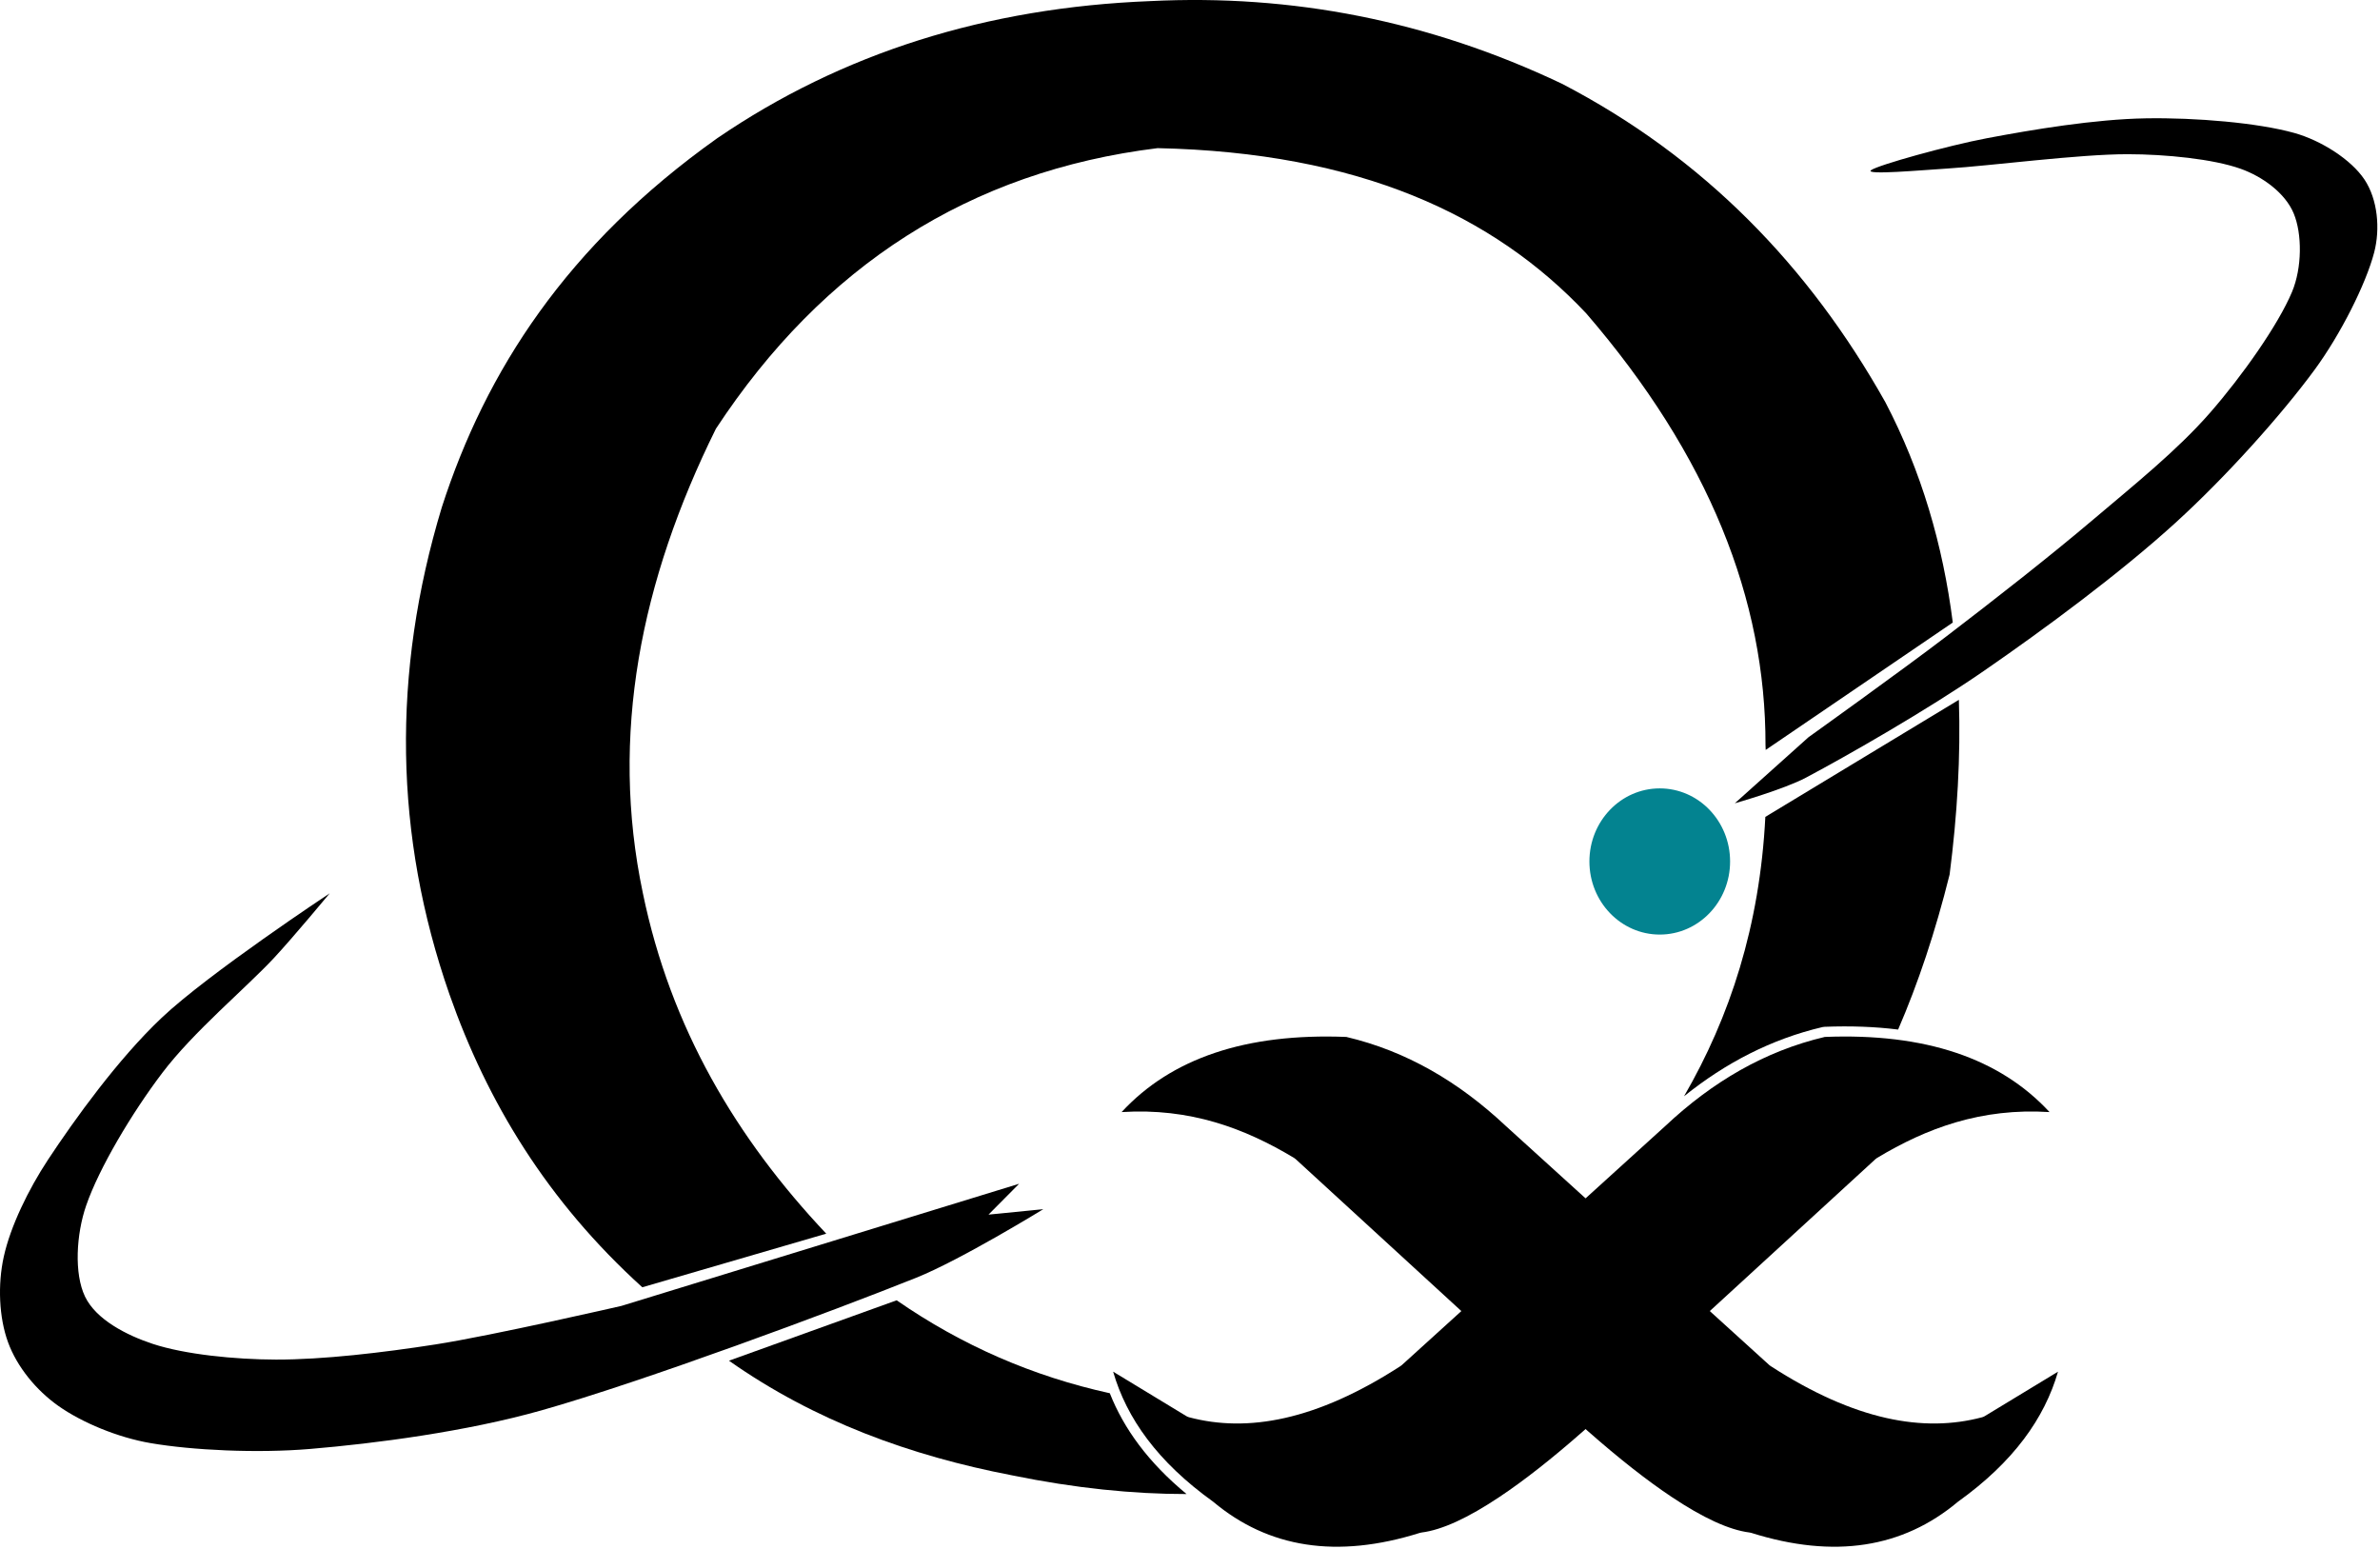
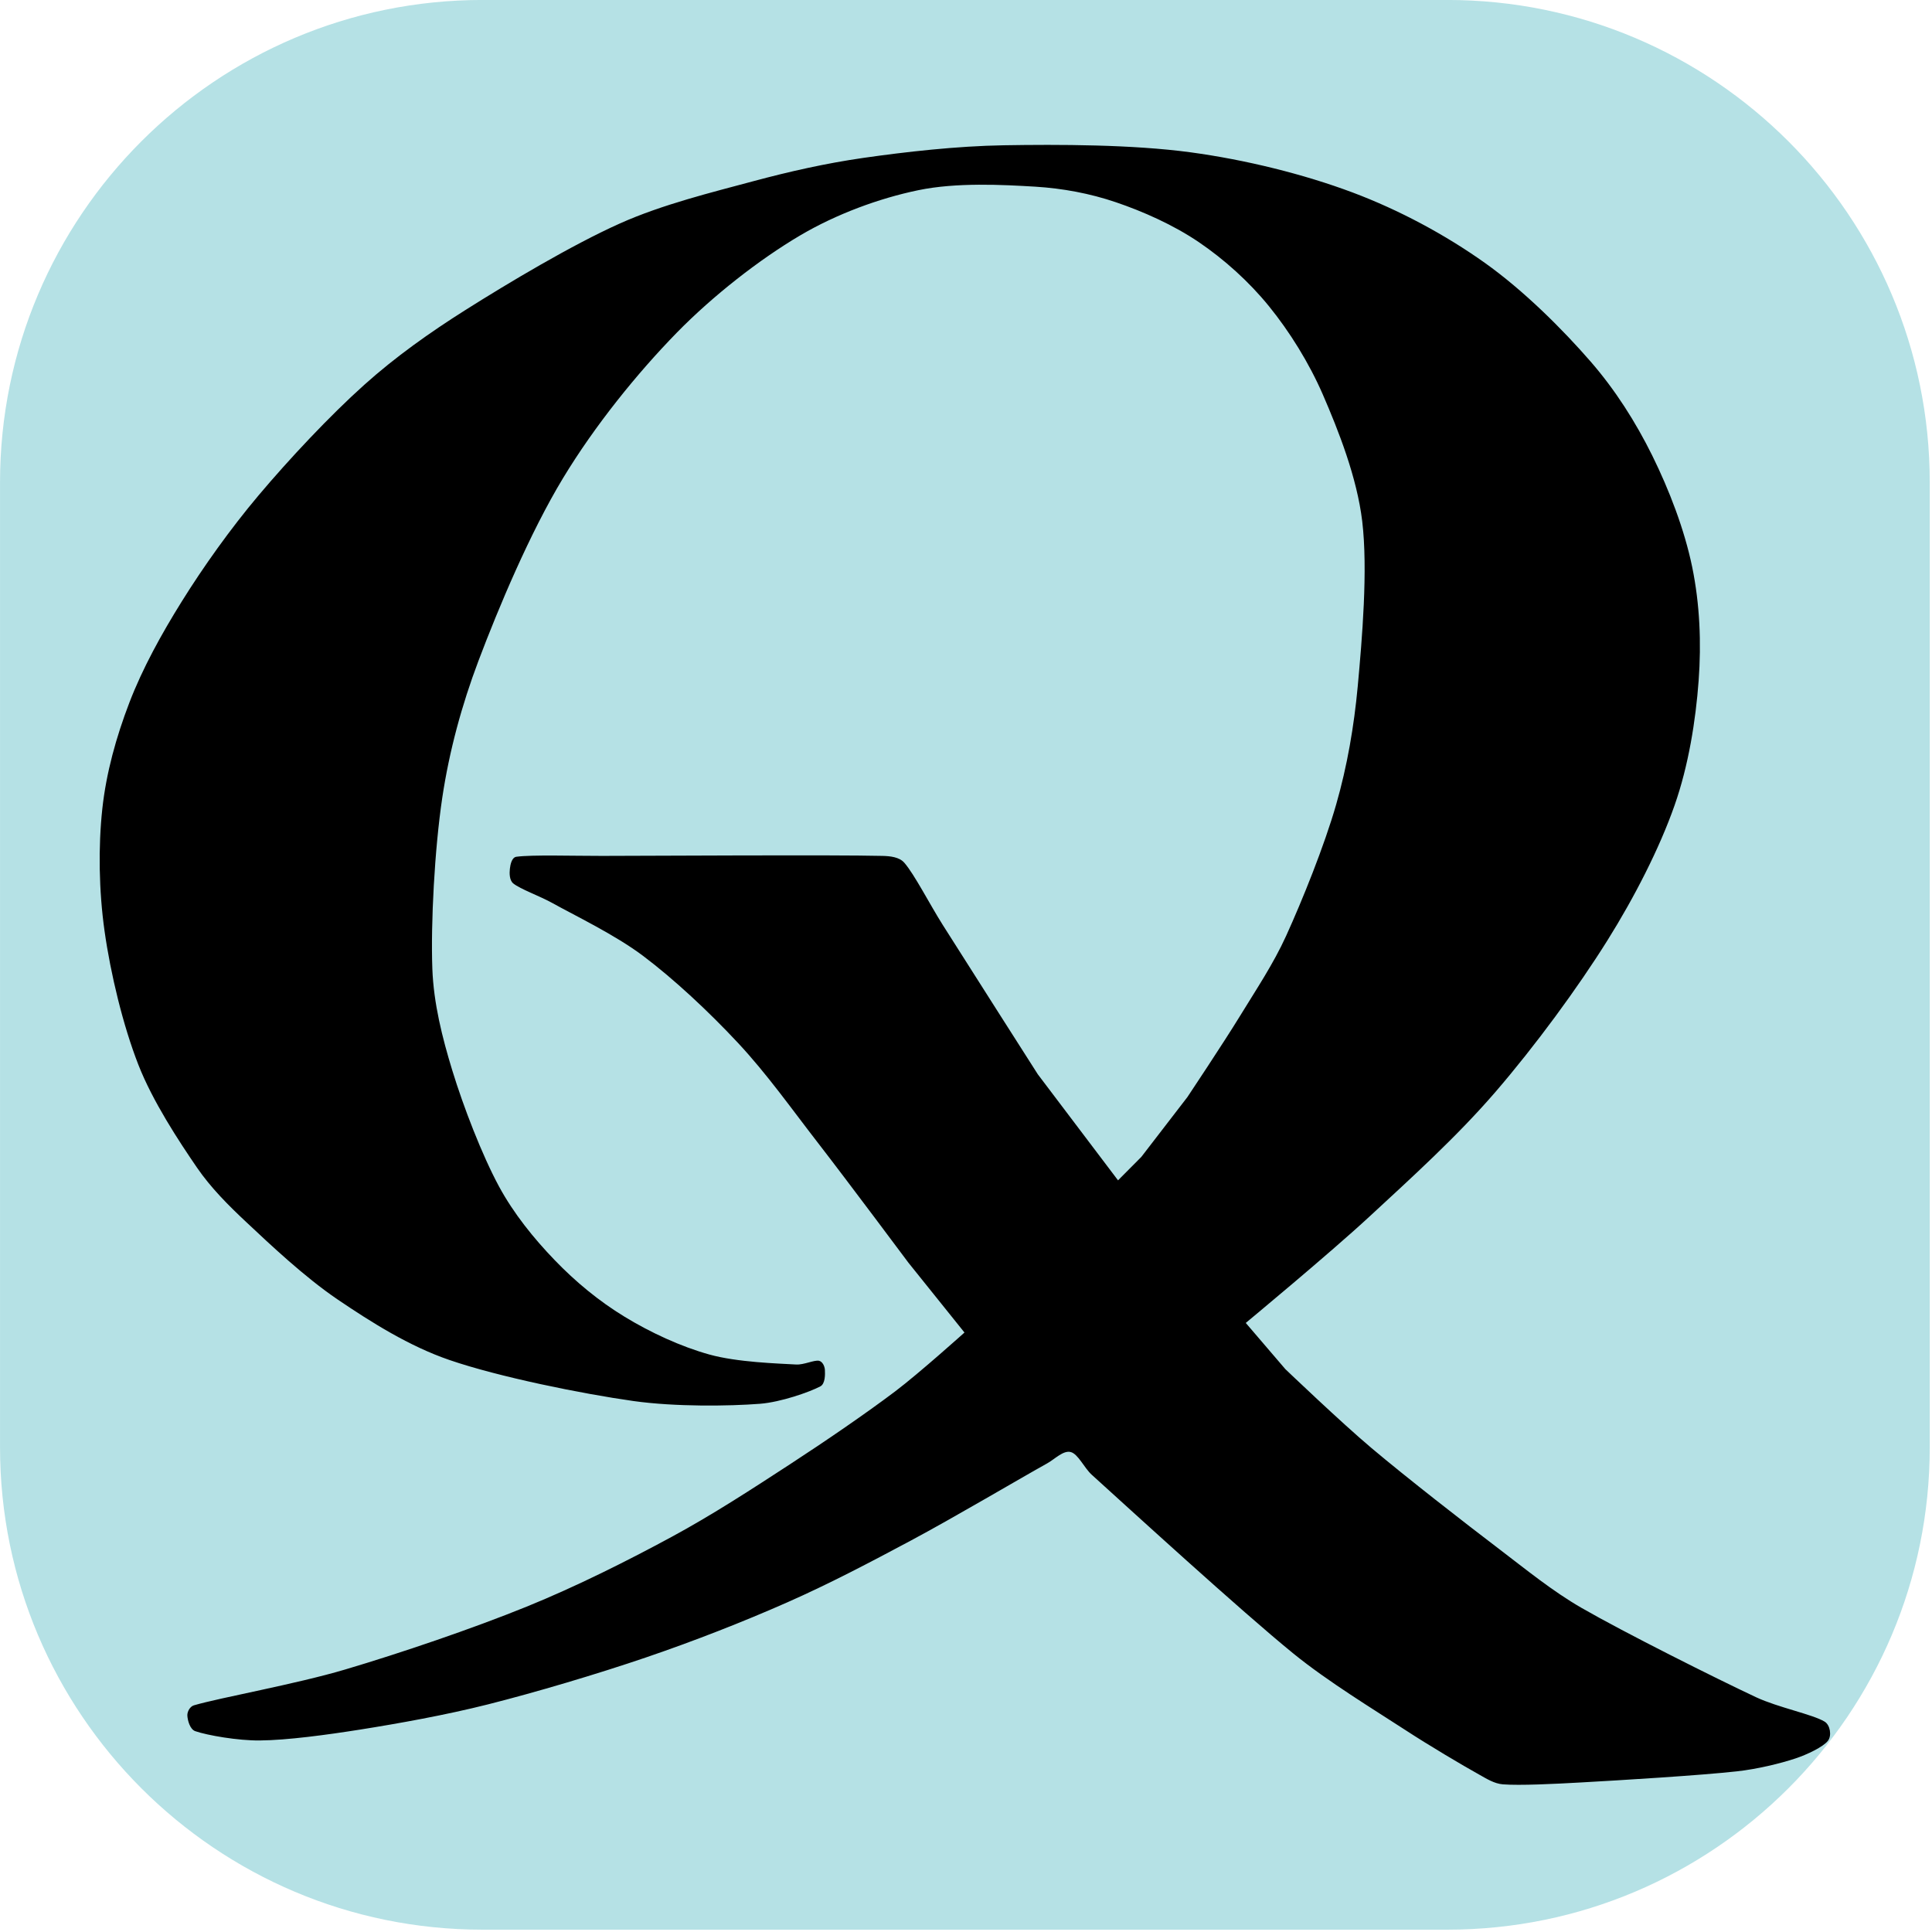
- <svg xmlns="http://www.w3.org/2000/svg" width="100%" height="100%" viewBox="0 0 727 473" version="1.1" xml:space="preserve" style="fill-rule:evenodd;clip-rule:evenodd;stroke-linejoin:round;stroke-miterlimit:2;">
-   <g transform="matrix(1,0,0,1,-58.4196,-758.035)">
-     <g id="Logo-QLIXA-PLANET-Black" transform="matrix(0.960057,0,0,1.02209,-176.725,238.777)">
-       <g transform="matrix(1.07651,0,0,1,-66.4365,-5.68295e-14)">
-         <path d="M639.936,954.52C624.153,954.527 607.056,952.796 588.341,948.925C558.348,943.085 530.067,932.718 504.69,914.669L554.25,896.619C573.612,910.181 594.636,919.372 617.248,924.393C621.394,935.008 628.657,945.104 639.936,954.52ZM786.968,835.643C800.534,811.948 809.359,784.726 810.994,752.154L868.195,717.173C868.747,734.095 867.727,751.53 865.459,769.374C861.223,786.579 856.118,801.961 850.237,815.712C843.48,814.855 836.221,814.577 828.454,814.889C828.263,814.897 828.073,814.923 827.888,814.967C812.783,818.555 799.238,825.662 786.968,835.643ZM866.396,694.077L811.1,732.147C811.082,731.678 811.063,731.208 811.043,730.737C811.134,687.231 794.3,644.186 758.039,601.667C730.673,572.282 690.992,553.616 631.375,552.306C575.849,559.211 532.491,587.439 500.827,636.16C478.557,681.668 469.427,727.822 479.231,774.907C487.448,815.242 506.905,848.273 533.435,876.706L479.075,892.729C450.896,866.909 433.205,837.244 422.072,805.176C405.736,757.792 404.962,709.275 419.819,659.619C432.796,618.963 456.717,581.316 501.235,549.332C538.088,523.877 580.794,510.285 629.257,508.362C670.92,506.274 711.491,514.137 750.85,533.049C792.931,555.151 823.927,587.692 846.454,628.208C857.129,648.847 863.474,670.902 866.396,694.077Z" />
-       </g>
-       <g>
-         <g transform="matrix(1,0,0,1,4.6005,0)">
-           <path d="M597.19,840.37C613.031,824.275 636.755,816.725 668.691,817.915C687.79,822.129 704.491,831.358 719.35,844.452L719.389,844.487L803.241,915.952C803.371,916.063 803.51,916.163 803.657,916.253C830.501,932.587 852.437,936.206 870.969,931.574C871.268,931.5 871.553,931.385 871.817,931.235L895.126,917.948C890.839,931.871 880.971,944.896 863.398,956.743C863.332,956.787 863.269,956.833 863.208,956.882C845.755,970.598 824,973.937 797.556,966.13C797.372,966.076 797.183,966.037 796.991,966.014C790.418,965.233 782.176,961.629 772.181,955.37C756.507,945.555 736.818,929.279 713.079,906.554C713.039,906.516 712.998,906.479 712.956,906.443L652.58,854.435C652.42,854.297 652.246,854.175 652.06,854.07C636.32,845.18 618.943,839.077 597.19,840.37Z" />
+ <svg xmlns="http://www.w3.org/2000/svg" width="100%" height="100%" viewBox="0 0 473 473" version="1.1" xml:space="preserve" style="fill-rule:evenodd;clip-rule:evenodd;stroke-linejoin:round;stroke-miterlimit:2;">
+   <g transform="matrix(1,0,0,1,-101.567,-793.259)">
+     <g id="FAVICON-QLIXA-PLANET" transform="matrix(1.5389,0,0,1.905,-1935.93,-4933.18)">
+       <path d="M1631,3068L1631,3192C1631,3226.22 1596.61,3254 1554.25,3254L1400.75,3254C1358.39,3254 1324,3226.22 1324,3192L1324,3068C1324,3033.78 1358.39,3006 1400.75,3006L1554.25,3006C1596.61,3006 1631,3033.78 1631,3068Z" style="fill:rgb(181,225,229);" />
+       <clipPath id="_clip1">
+         <path d="M1631,3068L1631,3192C1631,3226.22 1596.61,3254 1554.25,3254L1400.75,3254C1358.39,3254 1324,3226.22 1324,3192L1324,3068C1324,3033.78 1358.39,3006 1400.75,3006L1554.25,3006C1596.61,3006 1631,3033.78 1631,3068Z" />
+       </clipPath>
+       <g clip-path="url(#_clip1)">
+         <g transform="matrix(0.72708,0,0,0.587348,677.464,2213.26)">
+           <path d="M931.653,1722.84C937.404,1721.15 953.858,1718.23 964.717,1715.01C976.85,1711.41 992.532,1706.09 1004.45,1701.25C1015.34,1696.83 1026.62,1691.16 1036.22,1685.96C1045.12,1681.15 1053.94,1675.39 1062.08,1670.09C1069.89,1665 1078.71,1658.96 1085.07,1654.16C1090.36,1650.16 1100.25,1641.27 1100.25,1641.27L1088,1626.01C1088,1626.01 1074.52,1607.94 1068.29,1599.9C1062.51,1592.45 1057.02,1584.66 1050.62,1577.82C1044.23,1570.98 1036.68,1563.94 1029.92,1558.85C1023.81,1554.25 1014.82,1549.94 1010.09,1547.3C1007.3,1545.75 1003.08,1544.26 1001.53,1543.01C1000.67,1542.32 1000.67,1540.78 1000.78,1539.81C1000.89,1538.83 1001.21,1537.31 1002.2,1537.17C1005.57,1536.7 1014.73,1536.99 1020.99,1536.98C1034.34,1536.95 1071.28,1536.73 1082.3,1536.98C1083.96,1537.02 1085.98,1537.21 1087.08,1538.47C1089.28,1540.98 1092.64,1547.56 1095.49,1552.07C1100.36,1559.79 1116.3,1584.77 1116.3,1584.77L1133.85,1607.97L1138.95,1602.84L1149.03,1589.75C1149.03,1589.75 1156.93,1577.9 1160.53,1572.02C1164.05,1566.27 1167.84,1560.62 1170.63,1554.48C1174.14,1546.77 1178.97,1534.83 1181.58,1525.73C1184,1517.31 1185.49,1508.6 1186.3,1499.87C1187.25,1489.54 1188.55,1474.39 1187.28,1463.75C1186.13,1454.15 1182.07,1443.89 1178.67,1436.05C1175.66,1429.12 1171.39,1422.26 1166.87,1416.7C1162.5,1411.32 1157.1,1406.47 1151.52,1402.68C1145.96,1398.91 1139.32,1395.97 1133.37,1393.95C1127.72,1392.03 1121.75,1390.92 1115.79,1390.55C1108.59,1390.12 1098.52,1389.58 1090.14,1391.32C1081.55,1393.1 1072.21,1396.54 1064.25,1401.24C1055.43,1406.45 1045.28,1414.34 1037.27,1422.53C1028.63,1431.38 1019.36,1442.83 1012.39,1454.36C1005.16,1466.32 998.3,1482.67 993.899,1494.32C990.254,1503.97 987.517,1514.04 985.99,1524.24C984.31,1535.47 983.451,1551.73 983.818,1561.68C984.097,1569.24 985.977,1576.72 988.191,1583.95C990.62,1591.88 994.659,1602.37 998.392,1609.29C1001.6,1615.22 1006.01,1620.68 1010.59,1625.43C1015.13,1630.15 1020.27,1634.4 1025.87,1637.81C1031.51,1641.25 1038.16,1644.34 1044.42,1646.08C1050.57,1647.79 1059.44,1648.04 1063.44,1648.27C1065.11,1648.36 1067.36,1647.25 1068.4,1647.45C1069.19,1647.6 1069.67,1648.66 1069.71,1649.45C1069.76,1650.39 1069.81,1652.49 1068.7,1653.06C1066.34,1654.3 1060.08,1656.5 1055.52,1656.86C1048.7,1657.39 1036.97,1657.54 1027.83,1656.26C1016.5,1654.66 998.349,1650.99 987.555,1647.28C978.774,1644.27 970.469,1639.04 963.064,1634.02C955.857,1629.13 948.25,1621.94 943.125,1617.13C939.205,1613.46 935.353,1609.61 932.314,1605.18C928.375,1599.43 922.634,1590.72 919.494,1582.68C916.123,1574.06 913.407,1562.75 912.092,1553.41C910.849,1544.59 910.702,1535 911.604,1526.68C912.464,1518.75 914.652,1510.94 917.505,1503.49C920.401,1495.93 924.578,1488.38 928.976,1481.33C933.689,1473.76 939.626,1465.41 945.78,1458.11C952.439,1450.2 961.38,1440.66 968.928,1433.9C975.762,1427.77 983.304,1422.43 991.064,1417.53C1000.39,1411.64 1014.38,1403.28 1024.87,1398.59C1034.16,1394.43 1045.1,1391.76 1053.98,1389.37C1061.93,1387.23 1069.99,1385.42 1078.14,1384.25C1087.28,1382.94 1098.55,1381.66 1108.82,1381.49C1120.75,1381.29 1136.99,1381.31 1149.72,1383.03C1161.79,1384.67 1174.45,1387.8 1185.18,1391.82C1195.39,1395.66 1205.39,1401.03 1214.07,1407.19C1222.69,1413.32 1231.15,1421.79 1237.26,1428.82C1242.64,1435.01 1247.11,1442.04 1250.74,1449.38C1254.44,1456.88 1257.79,1465.56 1259.48,1473.77C1261.15,1481.9 1261.5,1490.36 1260.89,1498.64C1260.25,1507.34 1258.69,1517.19 1255.62,1525.93C1252.3,1535.4 1246.79,1546.11 1240.97,1555.41C1234.44,1565.86 1225.12,1578.55 1216.43,1588.63C1207.98,1598.43 1197.94,1607.5 1188.84,1615.92C1180.11,1624 1161.8,1639.17 1161.8,1639.17L1170.46,1649.28C1170.46,1649.28 1182.78,1661.06 1189.3,1666.54C1197.1,1673.11 1209.65,1682.87 1217.3,1688.69C1223.15,1693.14 1228.87,1697.83 1235.23,1701.5C1244.6,1706.9 1264.61,1716.92 1273.48,1721.08C1278.28,1723.32 1285.85,1724.82 1288.46,1726.41C1289.68,1727.15 1290.06,1729.5 1289.17,1730.62C1288.11,1731.96 1284.64,1733.61 1282.09,1734.46C1278.78,1735.57 1273.65,1736.8 1269.31,1737.28C1261.48,1738.16 1243.63,1739.25 1235.08,1739.72C1229.41,1740.04 1221.75,1740.42 1218.05,1740.13C1216.17,1739.98 1214.48,1738.9 1212.84,1737.98C1209.28,1736 1201.96,1731.67 1196.69,1728.23C1189.91,1723.81 1179.82,1717.7 1172.13,1711.44C1160.7,1702.14 1136.21,1679.74 1128.11,1672.4C1126.43,1670.88 1125.12,1667.83 1123.49,1667.42C1121.86,1667 1120,1668.99 1118.33,1669.91C1112.53,1673.13 1098.13,1681.65 1088.65,1686.72C1079.72,1691.49 1070.75,1696.22 1061.48,1700.31C1051.82,1704.58 1041.12,1708.76 1030.69,1712.32C1019.77,1716.04 1006.45,1719.99 996.005,1722.63C986.784,1724.96 976.336,1726.83 968.01,1728.15C960.737,1729.3 952.059,1730.48 946.049,1730.53C941.302,1730.58 934.592,1729.41 931.952,1728.5C930.748,1728.09 930.261,1726.05 930.211,1725.1C930.163,1724.21 930.794,1723.09 931.653,1722.84Z" />
        </g>
-         <g transform="matrix(-1,0,0,1,1494.22,0)">
-           <path d="M597.19,840.37C618.943,839.077 636.32,845.18 652.06,854.07C652.246,854.175 652.42,854.297 652.58,854.435L712.956,906.443C712.998,906.479 713.039,906.516 713.079,906.554C736.818,929.279 756.507,945.555 772.181,955.37C782.176,961.629 790.418,965.233 796.991,966.014C797.183,966.037 797.372,966.076 797.556,966.13C824,973.937 845.755,970.598 863.208,956.882C863.269,956.833 863.332,956.787 863.398,956.743C880.971,944.895 890.839,931.871 895.126,917.947L871.817,931.235C871.553,931.385 871.268,931.5 870.969,931.574C852.437,936.206 830.501,932.587 803.657,916.253C803.51,916.163 803.371,916.063 803.241,915.952L719.389,844.487L719.35,844.452C704.491,831.358 687.791,822.129 668.695,817.915C636.756,816.724 613.031,824.275 597.19,840.37Z" />
-         </g>
-       </g>
-       <g transform="matrix(1.012,0,0,1.05854,-9.54833,-46.0919)">
-         <ellipse cx="773.281" cy="766.691" rx="22.115" ry="20.635" style="fill:rgb(3,131,144);" />
-       </g>
-       <g transform="matrix(1.04286,0,0,0.999856,-52.1684,1.073)">
-         <path d="M385.484,774.034C385.484,774.034 348.541,797.963 334.22,811.227C320.828,823.63 307.59,841.708 299.557,853.618C293.581,862.48 288.062,873.591 286.026,882.69C284.165,891.003 284.567,900.791 287.337,908.212C290.108,915.632 295.966,922.578 302.651,927.213C309.898,932.238 320.862,936.688 330.822,938.36C343.624,940.509 363.295,941.434 379.466,940.108C399.336,938.478 427.068,934.939 450.042,928.582C480.873,920.051 538.931,898.944 564.455,888.921C578.048,883.583 603.187,868.444 603.187,868.444L586.47,870.068L595.814,860.845L474.516,897.341C474.516,897.341 435.221,906.205 417.65,908.881C401.578,911.328 383.446,913.424 369.089,913.395C356.463,913.369 341.214,911.841 331.505,908.705C323.563,906.141 314.22,901.475 310.833,894.58C307.446,887.685 308.159,875.899 311.18,867.333C315.115,856.178 325.056,839.773 334.443,827.649C343.98,815.333 359.89,802.376 368.397,793.44C374.34,787.197 385.484,774.034 385.484,774.034Z" />
-       </g>
-       <g transform="matrix(1.06349,0.0426548,-0.0465213,1.02337,-32.1441,-46.75)">
-         <path d="M844.643,556.621C846.534,555.067 867.23,548.492 878.904,545.833C892.475,542.742 910.787,538.963 926.067,538.073C940.904,537.209 959.581,537.976 970.588,540.492C978.705,542.348 987.883,547.531 992.109,553.174C996.335,558.818 997.5,567.35 995.943,574.354C993.864,583.707 986.917,598.704 979.633,609.295C970.324,622.831 954.665,641.462 940.084,655.574C924.261,670.889 902.537,688.038 884.695,701.182C868.207,713.33 845.144,727.498 833.035,734.441C826.496,738.19 812.042,742.841 812.042,742.841L833.21,722.663C833.21,722.663 860.038,702.194 873.118,691.539C886.841,680.361 902.901,667.005 915.549,655.591C927.099,645.17 939.614,634.518 949.009,623.059C958.067,612.011 968.188,596.692 971.922,586.838C974.628,579.697 974.23,569.806 971.414,563.934C968.599,558.061 961.574,553.578 955.03,551.605C946.642,549.075 932.433,548.294 921.088,548.755C906.51,549.347 880.3,553.849 867.559,555.16C859.945,555.944 842.753,558.176 844.643,556.621Z" />
      </g>
    </g>
  </g>
</svg>
